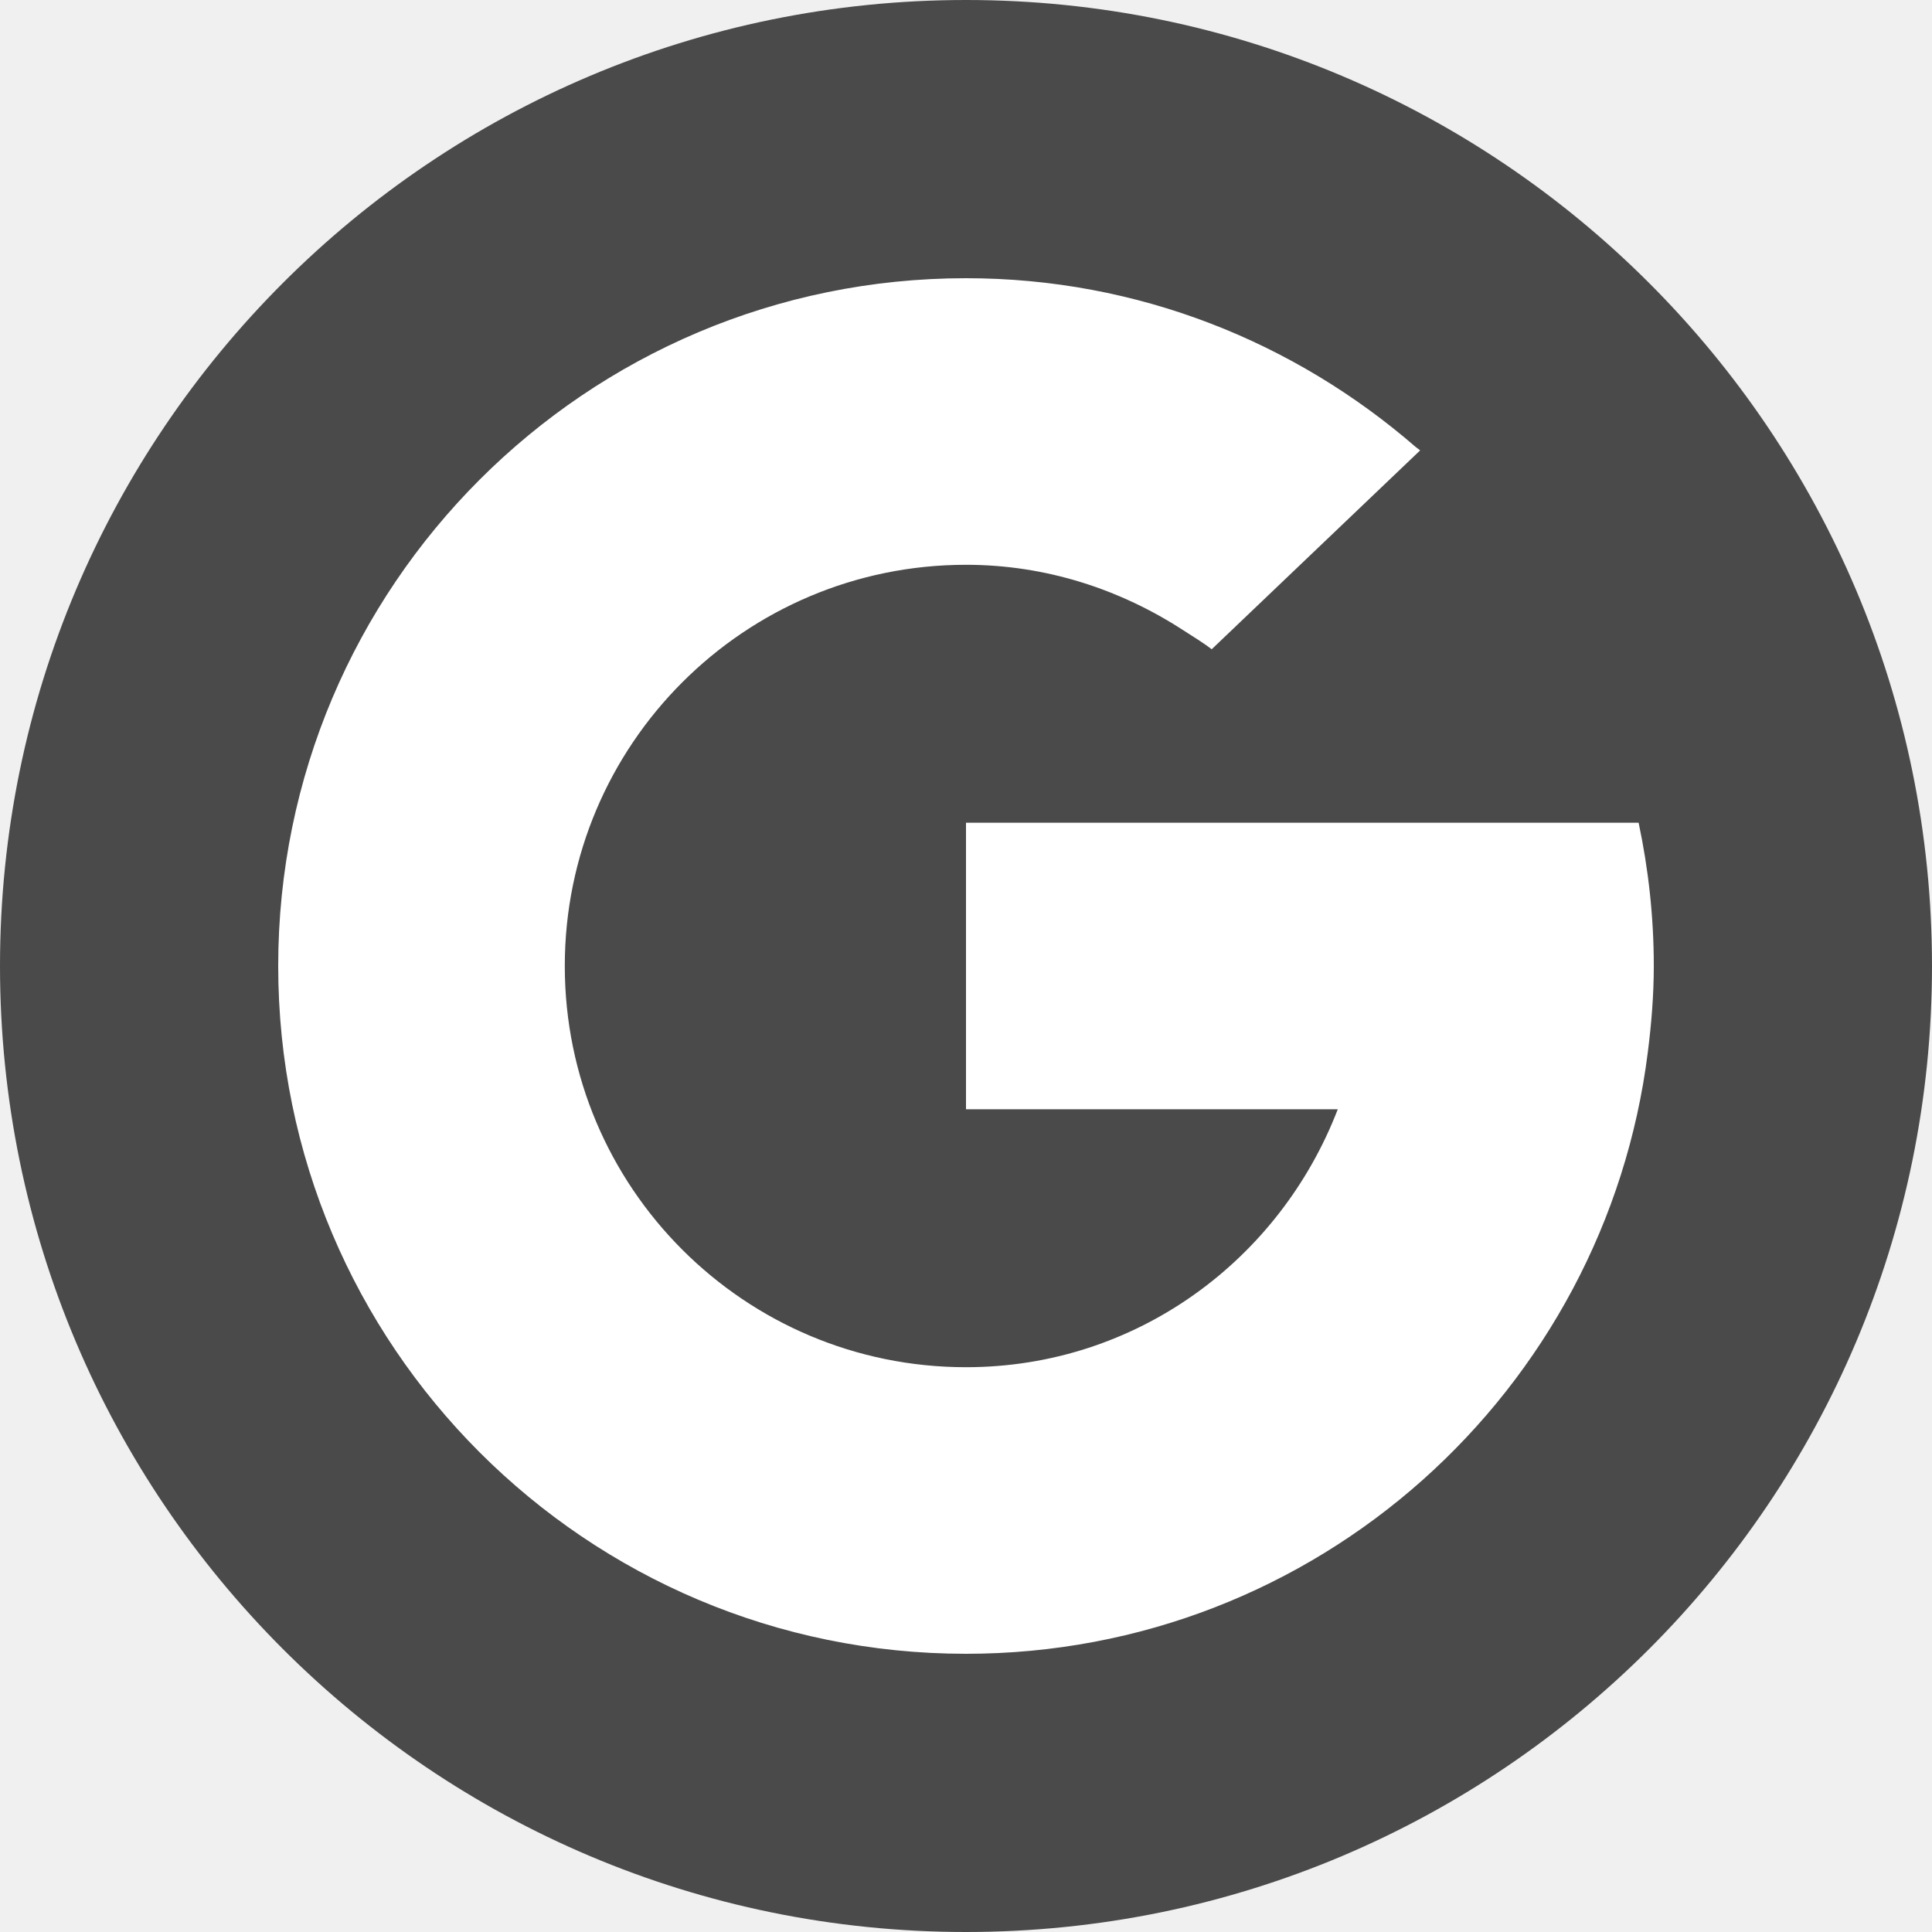
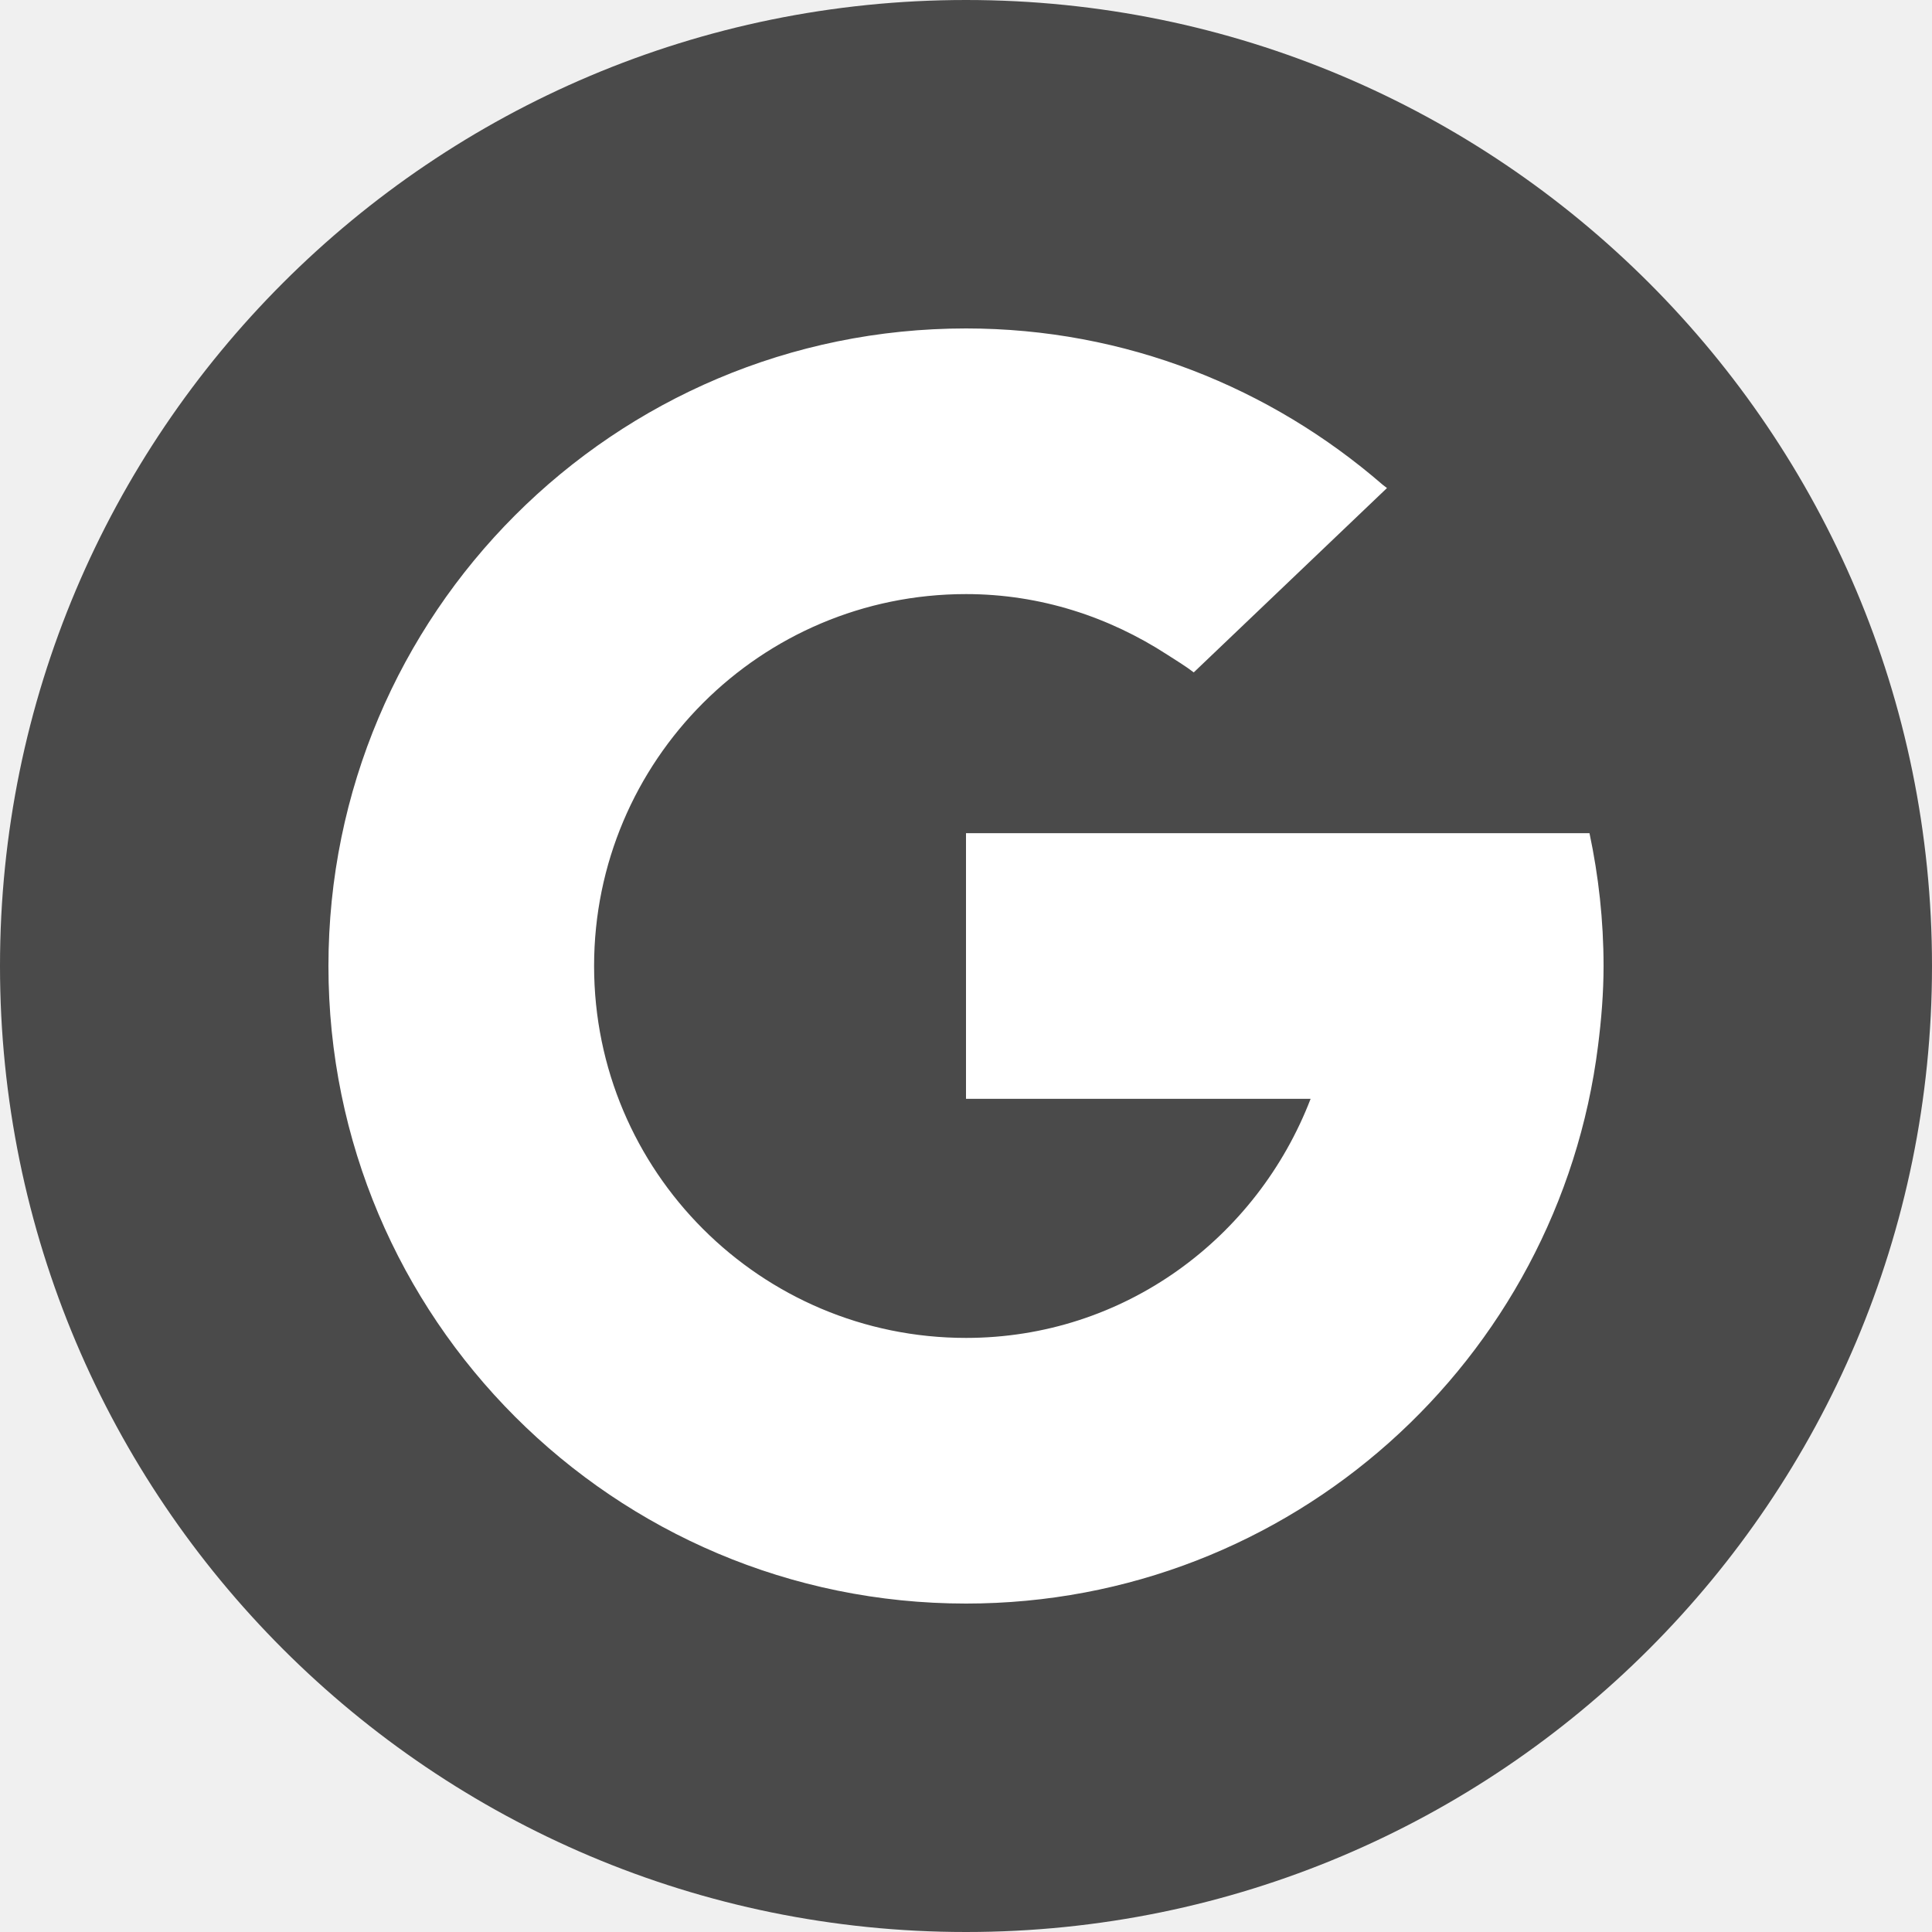
<svg xmlns="http://www.w3.org/2000/svg" width="500px" height="500px" viewBox="0 0 500 500" version="1.1">
  <g id="google" stroke="none" stroke-width="1" fill="none" fill-rule="evenodd">
    <ellipse id="Oval" fill="#FFFFFF" fill-rule="nonzero" cx="248.5" cy="264" rx="204.5" ry="202" />
-     <path d="M250,500 C111.929,500 0,388.071 0,250 C0,111.929 111.929,0 250,0 C388.071,0 500,111.929 500,250 C500,388.071 388.071,500 250,500 Z M424.073,212.917 L250,212.917 L250,287.083 L346.212,287.083 C331.25,325.97 294.161,353.833 250,353.833 C192.655,353.833 146.167,307.345 146.167,250 C146.167,192.654 192.655,146.167 250,146.167 C270.794,146.167 289.96,152.555 306.196,163.087 C308.681,164.702 311.245,166.218 313.58,168.032 L367.531,116.561 L366.315,115.625 C335.098,88.57 294.553,72 250,72 C151.693,72 72,151.693 72,250 C72,348.306 151.693,428 250,428 C340.746,428 415.473,360.045 426.458,272.277 C427.385,264.985 428,257.545 428,250 C428,237.275 426.61,224.885 424.073,212.917 Z" id="Combined-Shape" fill="#4A4A4A" fill-rule="nonzero" />
+     <path d="M250,500 C111.929,500 0,388.071 0,250 C0,111.929 111.929,0 250,0 C388.071,0 500,111.929 500,250 C500,388.071 388.071,500 250,500 Z M411.359,215.625 L250,215.625 L250,284.375 L339.185,284.375 C325.316,320.422 290.936,346.25 250,346.25 C196.843,346.25 153.75,303.157 153.75,250 C153.75,196.842 196.843,153.75 250,153.75 C269.276,153.75 287.041,159.672 302.092,169.434 C304.396,170.932 306.772,172.337 308.937,174.018 L358.948,126.306 L357.82,125.438 C328.883,100.36 291.299,85 250,85 C158.873,85 85,158.873 85,250 C85,341.126 158.873,415 250,415 C334.118,415 403.388,352.008 413.571,270.65 C414.43,263.89 415,256.994 415,250 C415,238.205 413.712,226.719 411.359,215.625 Z" id="Combined-Shape" fill="#4A4A4A" fill-rule="nonzero" />
  </g>
</svg>
